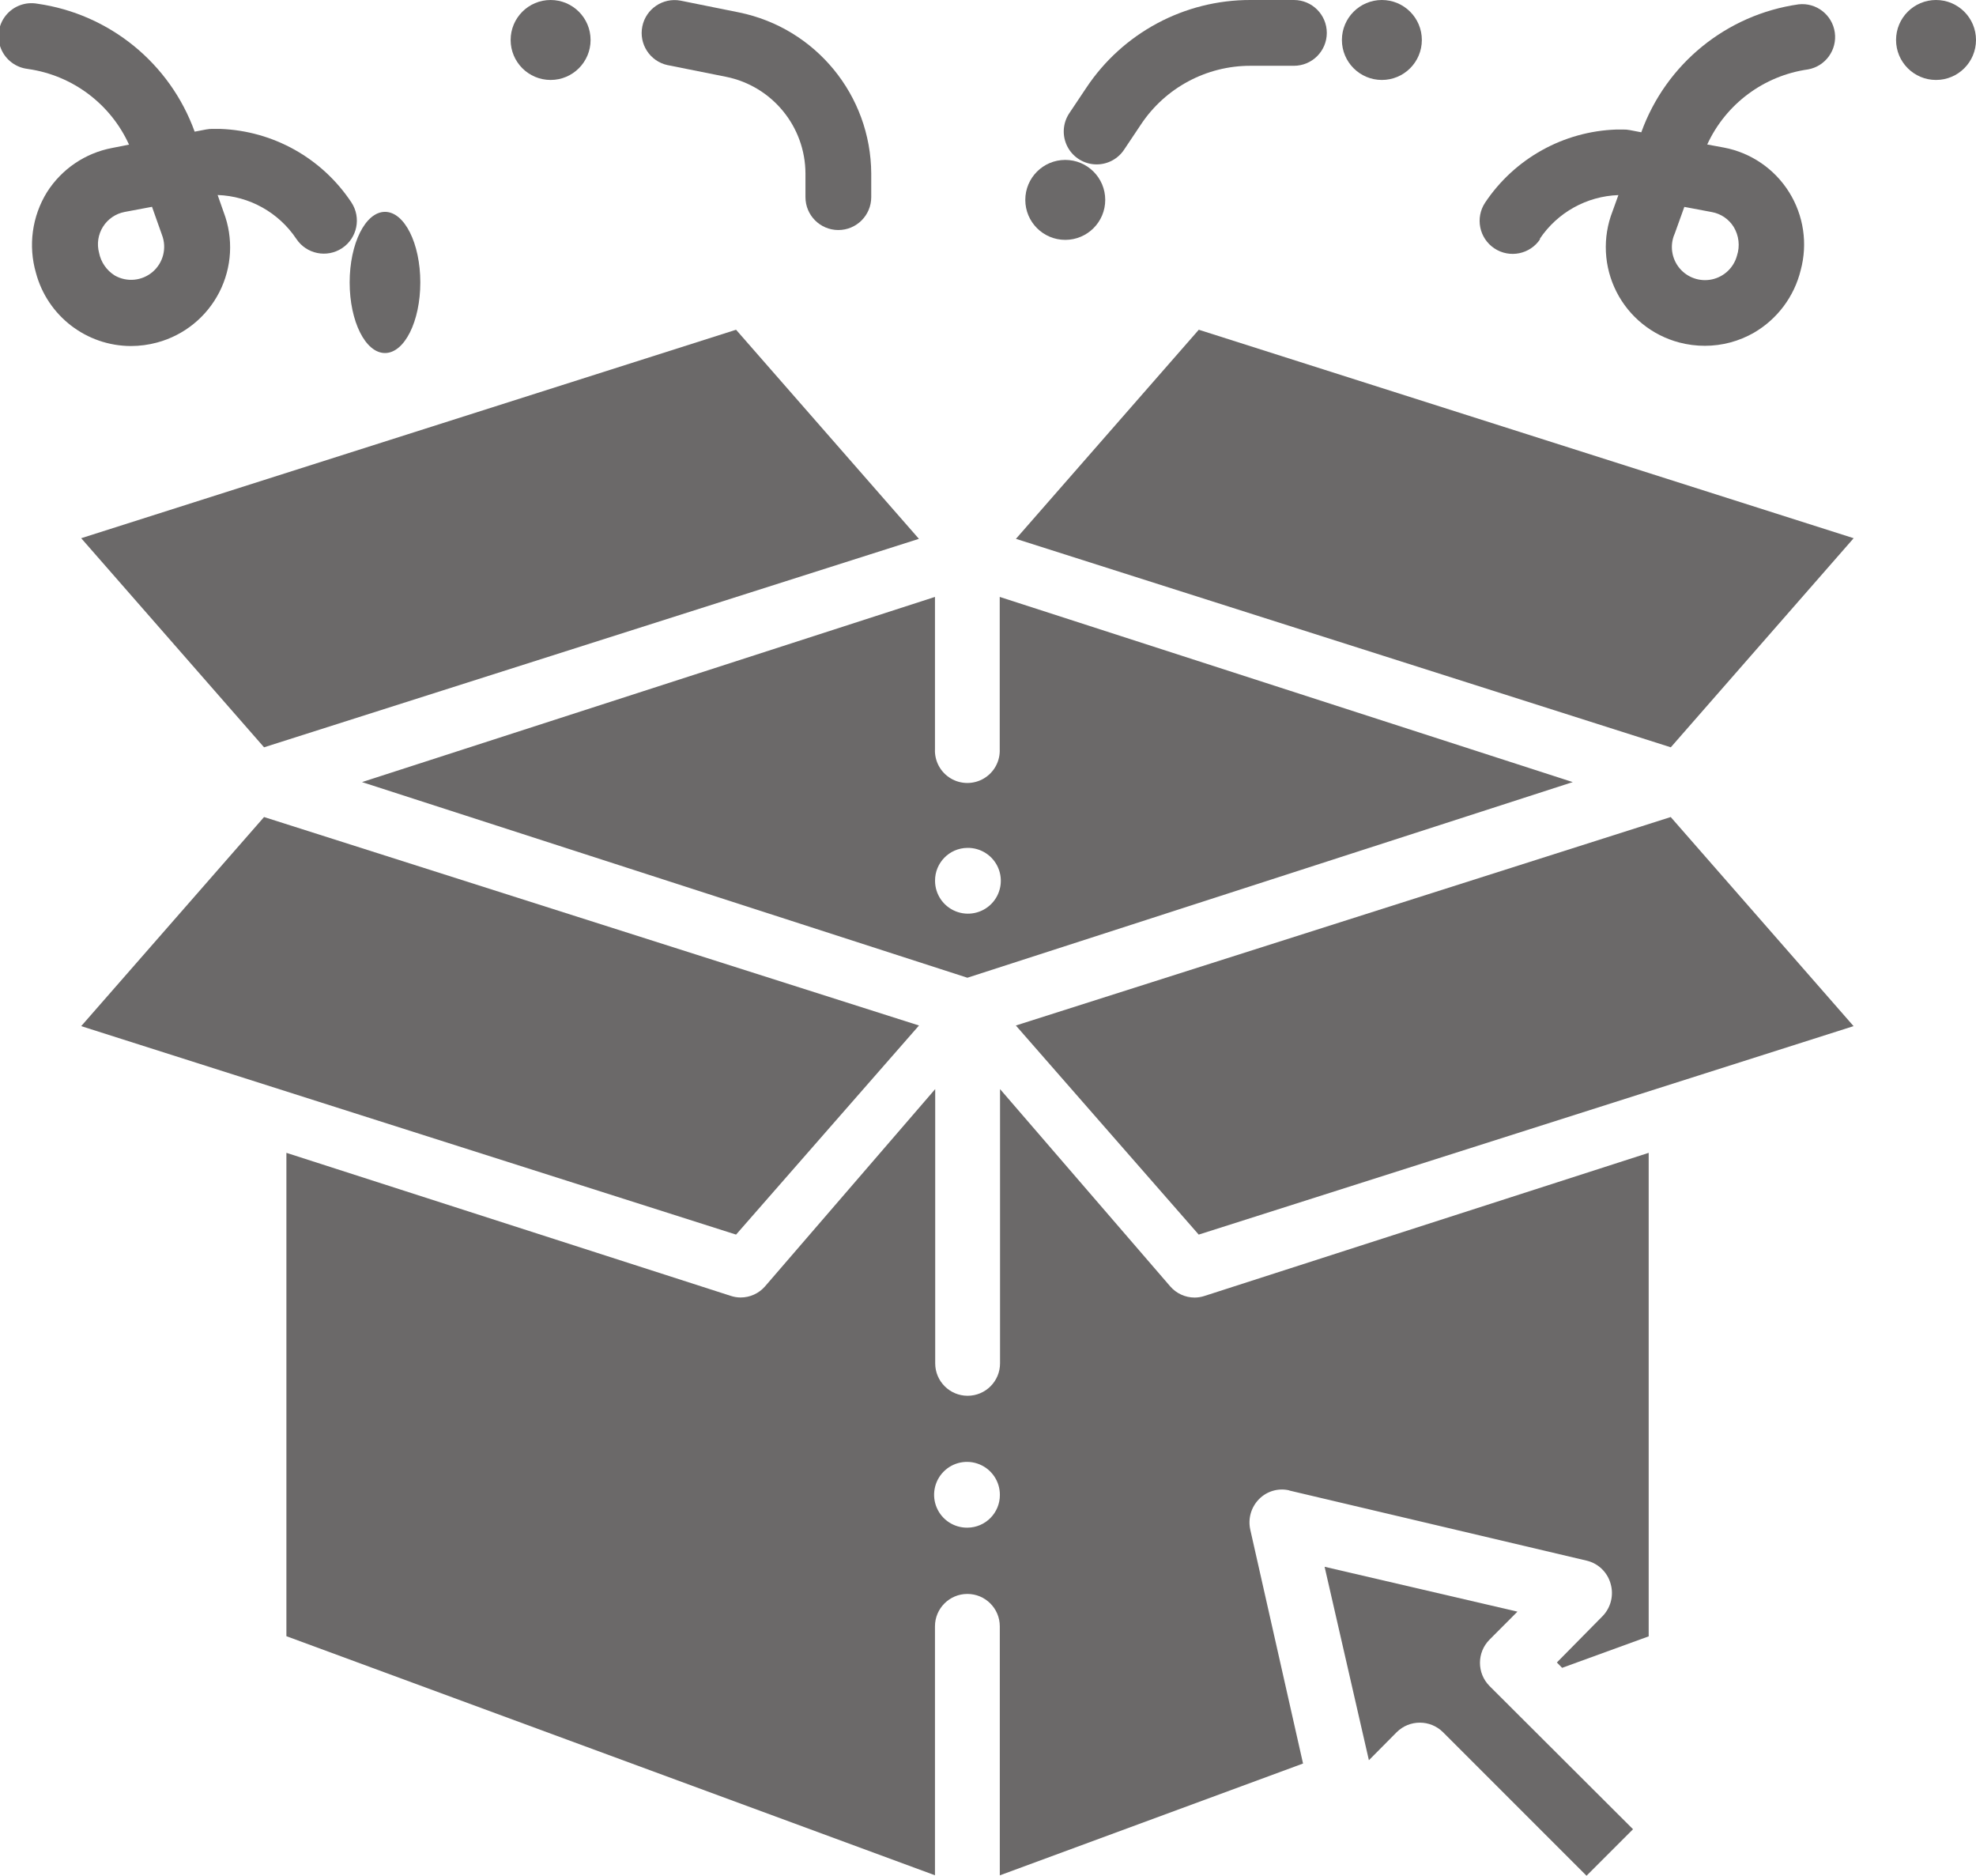
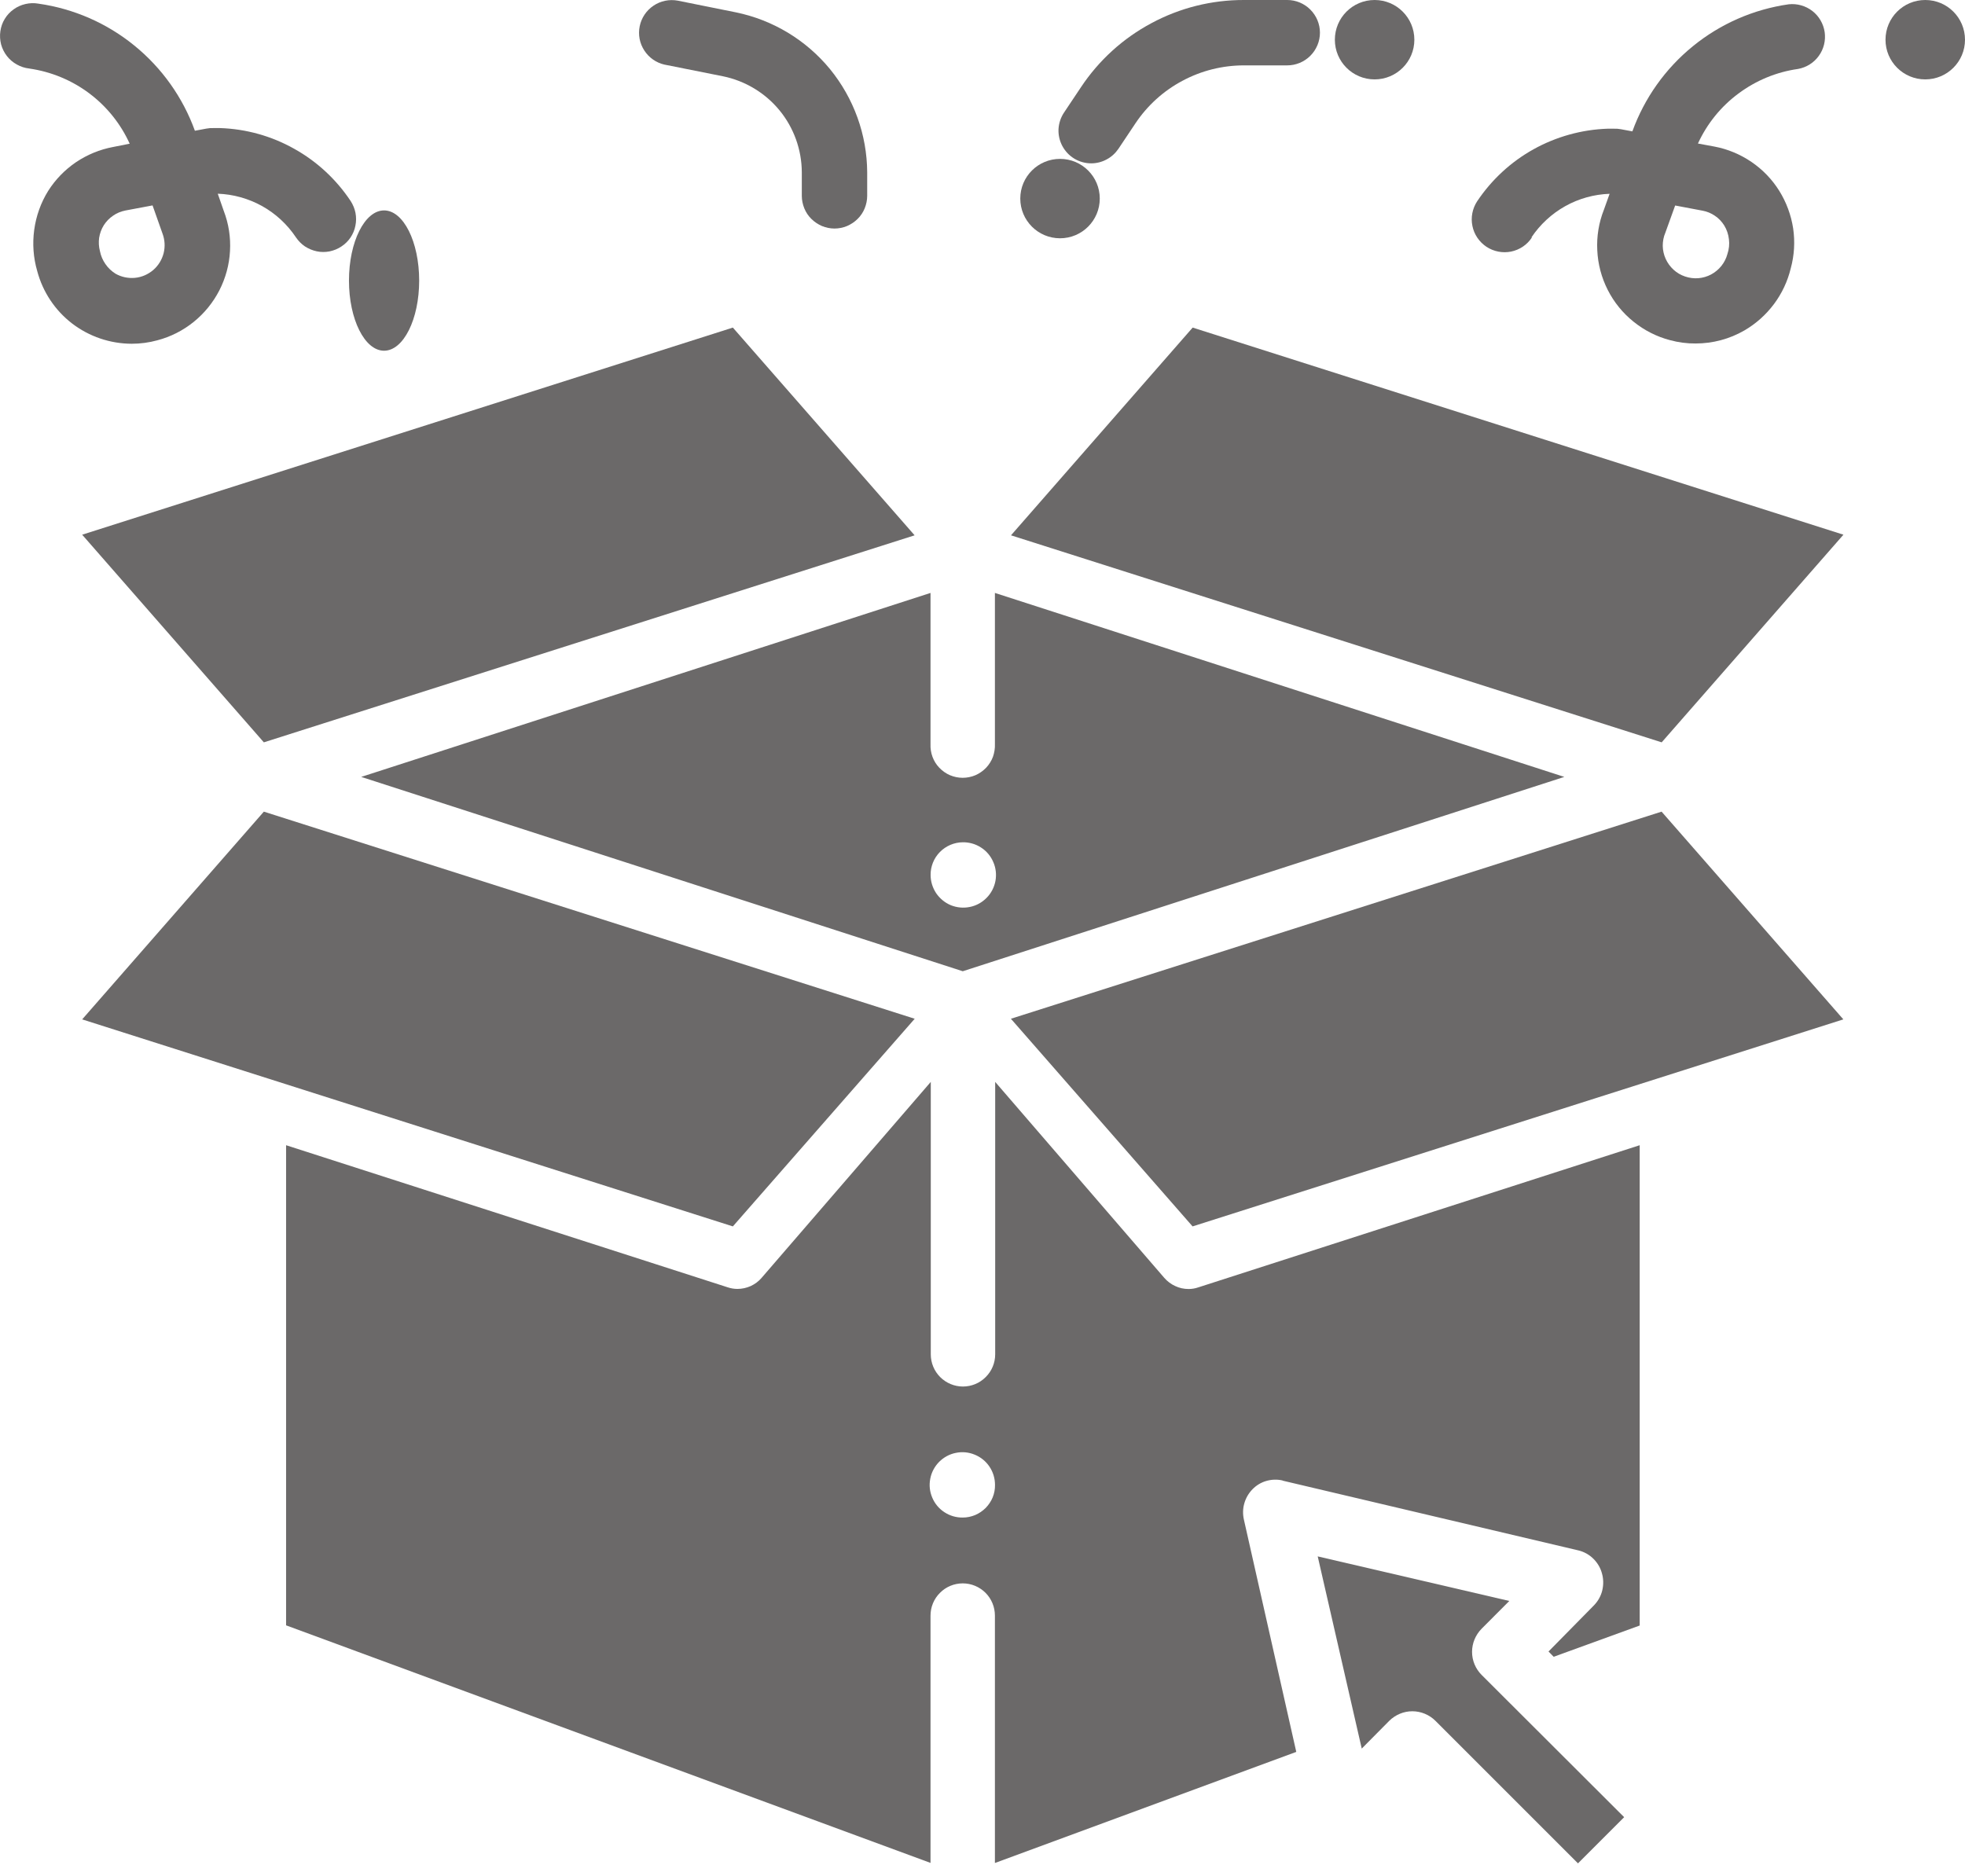
- <svg xmlns="http://www.w3.org/2000/svg" id="Lunch_product" data-name="Lunch product" width="25.114" height="23.835" viewBox="0 0 25.114 23.835">
-   <path id="Path_205" data-name="Path 205" d="M35.418,4.089a.418.418,0,0,0,.348-.186l.216-.323a1.668,1.668,0,0,1,1.39-.744h.553a.418.418,0,0,0,0-.836h-.553a2.5,2.5,0,0,0-2.086,1.116l-.216.323a.418.418,0,0,0,.348.65Z" transform="translate(-21.48 -2)" fill="#6b6969" />
-   <path id="Path_206" data-name="Path 206" d="M22.334,2.827l.745.149a1.258,1.258,0,0,1,1.009,1.229v.3a.418.418,0,1,0,.836,0v-.3a2.1,2.1,0,0,0-1.68-2.047l-.744-.15a.418.418,0,0,0-.167.819Z" transform="translate(-13.851 -2)" fill="#6b6969" />
-   <path id="Path_207" data-name="Path 207" d="M48.635,5.1a1.256,1.256,0,0,1,1-.557l-.074.205a1.253,1.253,0,0,0,.847,1.668,1.269,1.269,0,0,0,.327.042,1.249,1.249,0,0,0,.624-.167,1.269,1.269,0,0,0,.593-.794,1.253,1.253,0,0,0-.977-1.558L50.764,3.9a1.667,1.667,0,0,1,1.281-.954.418.418,0,0,0-.119-.827,2.5,2.5,0,0,0-2,1.626l-.146-.028a.407.407,0,0,0-.092-.007l-.079,0a2.091,2.091,0,0,0-1.668.929.418.418,0,0,0,.7.463Zm1.713-.059.125-.348.351.066a.414.414,0,0,1,.276.188.44.44,0,0,1,.042.366.421.421,0,1,1-.795-.272Z" transform="translate(-29.066 -2.064)" fill="#6b6969" />
-   <path id="Path_208" data-name="Path 208" d="M2.647,2.939A1.668,1.668,0,0,1,3.928,3.9l-.214.042a1.257,1.257,0,0,0-.829.562,1.276,1.276,0,0,0-.14,1.026,1.253,1.253,0,0,0,1.208.929,1.279,1.279,0,0,0,.33-.044,1.253,1.253,0,0,0,.848-1.656L5.054,4.54h0a1.256,1.256,0,0,1,1,.557.418.418,0,1,0,.7-.463A2.089,2.089,0,0,0,5.085,3.7L5,3.7a.381.381,0,0,0-.092.007l-.146.028a2.5,2.5,0,0,0-2-1.626.419.419,0,1,0-.119.829Zm1.7,2.109a.42.42,0,0,1-.6.515.442.442,0,0,1-.2-.289.418.418,0,0,1,.326-.519L4.22,4.69Z" transform="translate(-2.288 -2.062)" fill="#6b6969" />
-   <path id="Path_209" data-name="Path 209" d="M42.081,27.151,33.758,29.8l2.324,2.657,8.323-2.649Z" transform="translate(-20.847 -16.769)" fill="#6b6969" />
-   <path id="Path_210" data-name="Path 210" d="M13.3,22.721l7.694,2.486,7.694-2.486-7.283-2.353V22.3a.412.412,0,1,1-.823,0V20.368Zm7.694.836a.418.418,0,1,1-.411.418A.415.415,0,0,1,20.994,23.557Z" transform="translate(-8.699 -12.783)" fill="#6b6969" />
-   <path id="Path_211" data-name="Path 211" d="M23.747,40.761l3.783.892a.415.415,0,0,1,.3.292.422.422,0,0,1-.1.41l-.583.591.067.068,1.1-.4V36.47l-5.647,1.819a.4.4,0,0,1-.124.02.41.41,0,0,1-.31-.142l-2.163-2.507v3.485a.412.412,0,1,1-.824,0V35.66l-2.163,2.507a.41.41,0,0,1-.31.141.4.4,0,0,1-.124-.02L11,36.47v6.142l8.243,3.038V42.487a.412.412,0,1,1,.824,0v3.164l3.854-1.421-.67-2.969a.422.422,0,0,1,.11-.39.408.408,0,0,1,.385-.112Zm-4.091.472a.418.418,0,1,1,.412-.418.415.415,0,0,1-.412.418Z" transform="translate(-7.36 -21.821)" fill="#6b6969" />
-   <path id="Path_212" data-name="Path 212" d="M44.406,14.8l-8.323-2.649-2.324,2.657,8.323,2.649Z" transform="translate(-20.847 -7.961)" fill="#6b6969" />
-   <path id="Path_213" data-name="Path 213" d="M15.406,29.8,7.082,27.151,4.758,29.808l8.323,2.649Z" transform="translate(-3.726 -16.769)" fill="#6b6969" />
-   <path id="Path_214" data-name="Path 214" d="M43.947,52.287a.418.418,0,0,1,.591,0l1.823,1.823.591-.591L45.129,51.7a.418.418,0,0,1,0-.591l.354-.355-2.451-.57.563,2.458Z" transform="translate(-26.197 -30.275)" fill="#6b6969" />
-   <path id="Path_215" data-name="Path 215" d="M4.758,14.8l2.324,2.657,8.323-2.649-2.324-2.657Z" transform="translate(-3.726 -7.961)" fill="#6b6969" />
-   <circle id="Ellipse_4" data-name="Ellipse 4" cx="0.508" cy="0.508" r="0.508" transform="translate(13.031 2.032)" fill="#6b6969" />
-   <circle id="Ellipse_5" data-name="Ellipse 5" cx="0.508" cy="0.508" r="0.508" transform="translate(17.055 0)" fill="#6b6969" />
-   <circle id="Ellipse_6" data-name="Ellipse 6" cx="0.508" cy="0.508" r="0.508" transform="translate(24.098 0)" fill="#6b6969" />
-   <ellipse id="Ellipse_7" data-name="Ellipse 7" cy="0.508" ry="0.508" transform="translate(6.998 0)" fill="#6b6969" />
-   <ellipse id="Ellipse_8" data-name="Ellipse 8" cx="0.449" cy="0.897" rx="0.449" ry="0.897" transform="translate(4.444 2.692)" fill="#6b6969" />
+ <svg xmlns="http://www.w3.org/2000/svg" width="22" height="21" viewBox="0 0 22 21" fill="none">
+   <path d="M12.217 1.829C12.277 1.829 12.337 1.814 12.39 1.785C12.443 1.757 12.488 1.716 12.522 1.666L12.711 1.383C12.844 1.183 13.025 1.018 13.238 0.905C13.45 0.791 13.687 0.732 13.928 0.732H14.412C14.509 0.732 14.602 0.693 14.67 0.625C14.739 0.556 14.778 0.463 14.778 0.366C14.778 0.269 14.739 0.176 14.67 0.107C14.602 0.039 14.509 2.85955e-06 14.412 2.85955e-06H13.928C13.566 -0.001 13.21 0.088 12.892 0.259C12.573 0.429 12.302 0.676 12.102 0.977L11.913 1.26C11.876 1.315 11.855 1.379 11.851 1.445C11.848 1.511 11.863 1.577 11.894 1.635C11.926 1.694 11.972 1.743 12.029 1.777C12.086 1.811 12.151 1.829 12.217 1.829V1.829Z" fill="#6B6969" />
+   <path d="M7.442 0.724L8.094 0.854C8.342 0.905 8.566 1.039 8.727 1.235C8.888 1.431 8.976 1.677 8.977 1.93V2.193C8.977 2.241 8.987 2.288 9.005 2.333C9.023 2.377 9.05 2.418 9.084 2.451C9.118 2.485 9.159 2.512 9.203 2.531C9.247 2.549 9.295 2.559 9.343 2.559C9.391 2.559 9.439 2.549 9.483 2.531C9.527 2.512 9.568 2.485 9.602 2.451C9.636 2.418 9.663 2.377 9.681 2.333C9.699 2.288 9.709 2.241 9.709 2.193V1.93C9.707 1.508 9.559 1.1 9.292 0.773C9.024 0.447 8.652 0.223 8.238 0.138L7.587 0.007C7.493 -0.01 7.395 0.01 7.316 0.064C7.237 0.117 7.181 0.2 7.162 0.294C7.143 0.388 7.161 0.485 7.214 0.566C7.266 0.646 7.347 0.703 7.441 0.724H7.442Z" fill="#6B6969" />
+   <path d="M17.146 2.658C17.243 2.513 17.373 2.393 17.525 2.308C17.677 2.223 17.847 2.176 18.021 2.17L17.957 2.349C17.9 2.493 17.875 2.648 17.883 2.802C17.89 2.957 17.93 3.108 18 3.246C18.07 3.384 18.168 3.505 18.289 3.602C18.409 3.699 18.549 3.77 18.698 3.809C18.791 3.834 18.888 3.847 18.984 3.846C19.176 3.846 19.364 3.796 19.53 3.7C19.659 3.625 19.771 3.525 19.861 3.405C19.95 3.286 20.014 3.15 20.049 3.005C20.089 2.859 20.098 2.707 20.076 2.557C20.053 2.408 20 2.264 19.92 2.136C19.84 2.008 19.734 1.898 19.609 1.813C19.484 1.728 19.343 1.669 19.194 1.641L19.01 1.607C19.112 1.385 19.268 1.192 19.464 1.047C19.66 0.901 19.889 0.806 20.131 0.772C20.224 0.755 20.308 0.703 20.363 0.626C20.419 0.549 20.442 0.454 20.429 0.36C20.415 0.266 20.366 0.181 20.291 0.123C20.216 0.065 20.121 0.038 20.027 0.048C19.633 0.104 19.262 0.266 18.954 0.517C18.645 0.768 18.411 1.098 18.276 1.471L18.148 1.447C18.122 1.442 18.095 1.44 18.068 1.441H17.999C17.708 1.451 17.424 1.53 17.17 1.671C16.916 1.812 16.7 2.012 16.538 2.254C16.485 2.335 16.465 2.435 16.485 2.53C16.504 2.625 16.561 2.709 16.642 2.763C16.724 2.817 16.823 2.836 16.918 2.817C17.014 2.797 17.098 2.741 17.151 2.659L17.146 2.658ZM18.645 2.606L18.755 2.301L19.062 2.359C19.112 2.368 19.159 2.388 19.2 2.416C19.242 2.444 19.277 2.481 19.304 2.524C19.333 2.571 19.351 2.624 19.357 2.68C19.364 2.735 19.358 2.791 19.34 2.844C19.327 2.893 19.304 2.938 19.273 2.977C19.241 3.017 19.202 3.049 19.158 3.073C19.113 3.097 19.064 3.111 19.014 3.115C18.964 3.119 18.913 3.112 18.866 3.096C18.818 3.08 18.774 3.054 18.737 3.02C18.7 2.986 18.67 2.945 18.649 2.899C18.628 2.853 18.617 2.803 18.616 2.753C18.616 2.702 18.625 2.652 18.645 2.606H18.645Z" fill="#6B6969" />
+   <path d="M0.331 0.768C0.573 0.803 0.803 0.898 0.999 1.045C1.195 1.192 1.351 1.386 1.452 1.609L1.265 1.646C1.117 1.674 0.976 1.732 0.851 1.816C0.726 1.901 0.62 2.01 0.539 2.138C0.457 2.27 0.404 2.419 0.383 2.574C0.362 2.728 0.373 2.886 0.417 3.036C0.479 3.269 0.616 3.475 0.807 3.622C0.999 3.769 1.233 3.848 1.474 3.849C1.572 3.849 1.669 3.836 1.763 3.81C1.911 3.771 2.049 3.701 2.169 3.604C2.288 3.508 2.386 3.387 2.456 3.251C2.526 3.114 2.567 2.964 2.575 2.811C2.584 2.658 2.56 2.504 2.505 2.361L2.438 2.169C2.612 2.175 2.782 2.223 2.934 2.307C3.086 2.392 3.216 2.512 3.313 2.657C3.34 2.697 3.374 2.732 3.414 2.759C3.454 2.785 3.499 2.804 3.546 2.814C3.593 2.824 3.642 2.824 3.689 2.815C3.737 2.805 3.782 2.787 3.822 2.76C3.862 2.734 3.897 2.7 3.924 2.66C3.951 2.62 3.97 2.575 3.979 2.527C3.989 2.48 3.989 2.431 3.98 2.384C3.971 2.337 3.952 2.292 3.926 2.251C3.765 2.009 3.549 1.808 3.294 1.666C3.04 1.523 2.756 1.444 2.465 1.434H2.39C2.363 1.433 2.336 1.435 2.31 1.44L2.182 1.464C2.047 1.091 1.813 0.761 1.504 0.51C1.196 0.259 0.825 0.097 0.431 0.041C0.383 0.032 0.333 0.034 0.285 0.045C0.237 0.056 0.192 0.076 0.152 0.105C0.112 0.134 0.078 0.17 0.053 0.212C0.027 0.254 0.011 0.301 0.004 0.35C-0.003 0.399 -0 0.448 0.012 0.496C0.025 0.544 0.047 0.588 0.077 0.627C0.107 0.666 0.145 0.698 0.188 0.722C0.231 0.746 0.278 0.762 0.327 0.767L0.331 0.768ZM1.819 2.614C1.846 2.685 1.85 2.762 1.832 2.835C1.813 2.909 1.772 2.975 1.715 3.024C1.657 3.073 1.586 3.104 1.511 3.111C1.435 3.118 1.359 3.102 1.294 3.065C1.249 3.037 1.21 3 1.18 2.956C1.15 2.913 1.129 2.864 1.119 2.812C1.106 2.763 1.103 2.712 1.11 2.662C1.118 2.613 1.135 2.565 1.162 2.522C1.189 2.48 1.224 2.443 1.266 2.415C1.307 2.386 1.354 2.367 1.404 2.357L1.708 2.3L1.819 2.614Z" fill="#6B6969" />
+   <path d="M18.603 9.088L11.318 11.407L13.352 13.732L20.638 11.414L18.603 9.088Z" fill="#6B6969" />
+   <path d="M4.044 8.699L10.779 10.875L17.514 8.699L11.139 6.639V8.331C11.141 8.379 11.133 8.428 11.117 8.474C11.1 8.52 11.073 8.562 11.04 8.597C11.006 8.632 10.965 8.661 10.921 8.68C10.876 8.699 10.827 8.709 10.778 8.709C10.73 8.709 10.681 8.699 10.636 8.68C10.591 8.661 10.551 8.632 10.517 8.597C10.483 8.562 10.457 8.52 10.44 8.474C10.423 8.428 10.416 8.379 10.418 8.331V6.639L4.044 8.699ZM10.779 9.431C10.851 9.43 10.923 9.45 10.984 9.49C11.045 9.529 11.093 9.586 11.121 9.653C11.15 9.719 11.158 9.793 11.145 9.864C11.131 9.936 11.097 10.002 11.046 10.053C10.995 10.105 10.93 10.141 10.859 10.155C10.787 10.17 10.714 10.163 10.646 10.136C10.579 10.108 10.522 10.061 10.481 10.001C10.441 9.94 10.419 9.87 10.419 9.797C10.418 9.701 10.456 9.608 10.523 9.54C10.591 9.471 10.683 9.432 10.779 9.431Z" fill="#6B6969" />
+   <path d="M14.361 16.579L17.672 17.36C17.735 17.375 17.792 17.407 17.838 17.452C17.884 17.497 17.918 17.553 17.935 17.616C17.953 17.678 17.954 17.744 17.939 17.807C17.924 17.87 17.892 17.927 17.847 17.974L17.337 18.492L17.395 18.551L18.358 18.201V12.823L13.415 14.415C13.38 14.427 13.344 14.433 13.307 14.433C13.255 14.433 13.204 14.422 13.158 14.4C13.111 14.379 13.069 14.347 13.035 14.308L11.142 12.114V15.165C11.142 15.26 11.104 15.352 11.036 15.419C10.969 15.487 10.877 15.525 10.781 15.525C10.686 15.525 10.594 15.487 10.526 15.419C10.459 15.352 10.421 15.26 10.421 15.165V12.114L8.527 14.308C8.494 14.347 8.452 14.378 8.405 14.4C8.358 14.421 8.307 14.432 8.256 14.432C8.219 14.432 8.183 14.426 8.147 14.414L3.203 12.823V18.199L10.418 20.859V18.09C10.418 17.994 10.456 17.902 10.524 17.835C10.591 17.767 10.683 17.729 10.779 17.729C10.874 17.729 10.966 17.767 11.034 17.835C11.101 17.902 11.139 17.994 11.139 18.09V20.86L14.513 19.616L13.927 17.017C13.913 16.956 13.914 16.893 13.931 16.834C13.948 16.774 13.979 16.72 14.023 16.675C14.066 16.631 14.119 16.599 14.178 16.582C14.238 16.565 14.3 16.563 14.36 16.577L14.361 16.579ZM10.78 16.992C10.707 16.993 10.636 16.973 10.575 16.933C10.514 16.894 10.466 16.837 10.438 16.77C10.409 16.703 10.401 16.63 10.415 16.558C10.428 16.487 10.463 16.421 10.514 16.369C10.565 16.318 10.63 16.282 10.701 16.268C10.772 16.253 10.846 16.26 10.913 16.288C10.98 16.315 11.038 16.362 11.078 16.422C11.119 16.483 11.14 16.554 11.14 16.626C11.141 16.674 11.132 16.721 11.114 16.766C11.096 16.81 11.069 16.85 11.036 16.884C11.002 16.918 10.962 16.945 10.918 16.964C10.874 16.982 10.827 16.992 10.78 16.992Z" fill="#6B6969" />
+   <path d="M20.639 5.987L13.353 3.668L11.319 5.994L18.604 8.312L20.639 5.987Z" fill="#6B6969" />
+   <path d="M10.241 11.407L2.954 9.088L0.92 11.414L8.205 13.732L10.241 11.407Z" fill="#6B6969" />
+   <path d="M15.554 19.268C15.623 19.2 15.716 19.161 15.812 19.161C15.909 19.161 16.003 19.2 16.071 19.268L17.667 20.864L18.184 20.347L16.588 18.754C16.52 18.686 16.481 18.593 16.481 18.496C16.481 18.399 16.52 18.306 16.588 18.237L16.898 17.926L14.753 17.427L15.246 19.579L15.554 19.268Z" fill="#6B6969" />
+   <path d="M0.92 5.987L2.954 8.312L10.24 5.994L8.205 3.668L0.92 5.987Z" fill="#6B6969" />
+   <path d="M11.868 2.668C12.114 2.668 12.313 2.469 12.313 2.223C12.313 1.978 12.114 1.779 11.868 1.779C11.622 1.779 11.423 1.978 11.423 2.223C11.423 2.469 11.622 2.668 11.868 2.668Z" fill="#6B6969" />
+   <path d="M15.39 0.889C15.636 0.889 15.835 0.69 15.835 0.445C15.835 0.199 15.636 0 15.39 0C15.144 0 14.945 0.199 14.945 0.445C14.945 0.69 15.144 0.889 15.39 0.889Z" fill="#6B6969" />
+   <path d="M21.555 0.889C21.801 0.889 22 0.69 22 0.445C22 0.199 21.801 0 21.555 0C21.309 0 21.11 0.199 21.11 0.445C21.11 0.69 21.309 0.889 21.555 0.889Z" fill="#6B6969" />
+   <path d="M4.3 3.927C4.517 3.927 4.693 3.575 4.693 3.142C4.693 2.708 4.517 2.356 4.3 2.356C4.083 2.356 3.907 2.708 3.907 3.142C3.907 3.575 4.083 3.927 4.3 3.927Z" fill="#6B6969" />
</svg>
